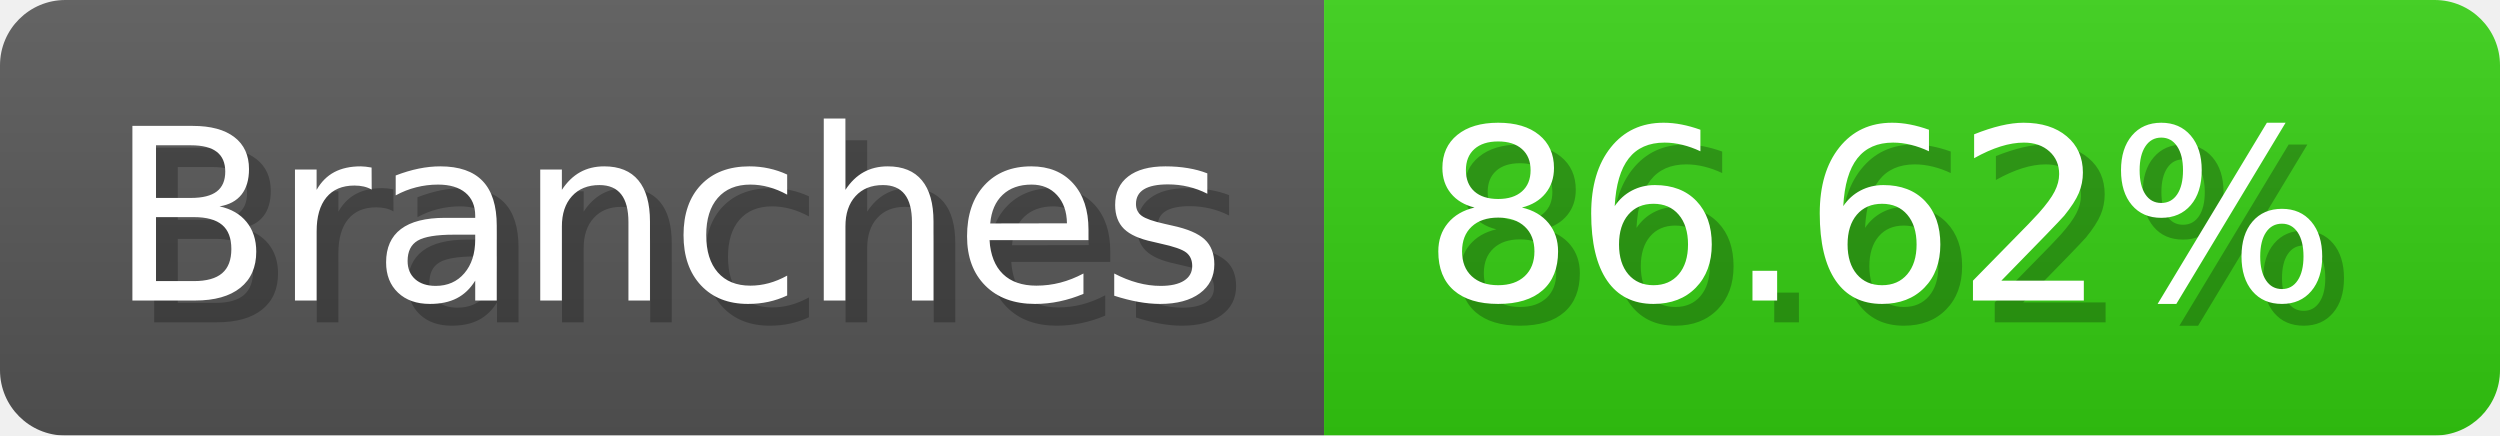
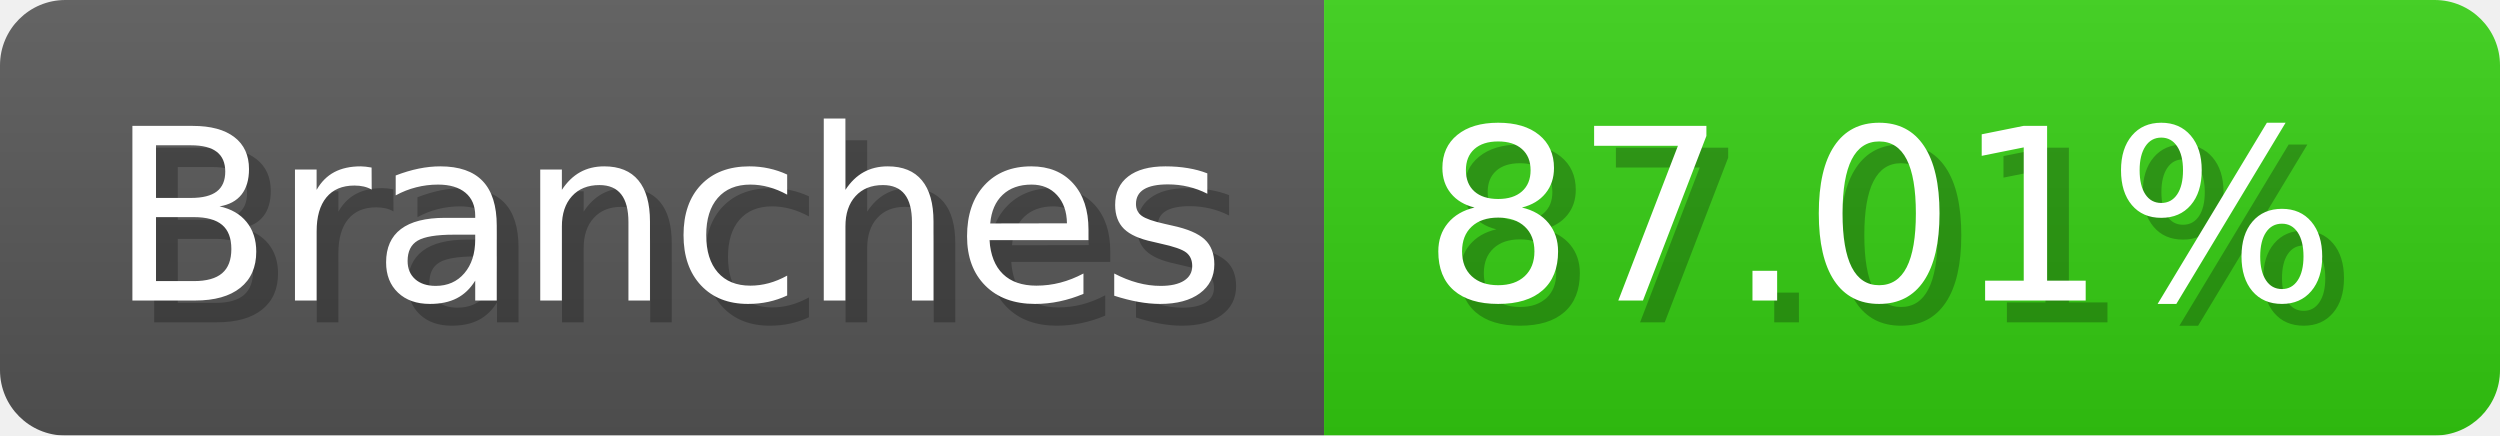
- <svg xmlns="http://www.w3.org/2000/svg" width="114.8" height="20" viewBox="0 0 1148 200" role="img" aria-label="Branches: 86.62%">
+ <svg xmlns="http://www.w3.org/2000/svg" width="114.8" height="20" viewBox="0 0 1148 200" role="img" aria-label="Branches: 87.01%">
  <linearGradient id="a" x2="0" y2="100%">
    <stop offset="0" stop-opacity=".1" stop-color="#EEE" />
    <stop offset="1" stop-opacity=".1" />
  </linearGradient>
  <mask id="m">
    <rect width="1148" height="200" rx="30" fill="#FFF" />
  </mask>
  <g mask="url(#m)">
    <rect width="608" height="200" fill="#555" />
    <rect width="540" height="200" fill="#3C1" x="608" />
    <rect width="1148" height="200" fill="url(#a)" />
  </g>
  <g aria-hidden="true" fill="#fff" text-anchor="start" font-family="Verdana,DejaVu Sans,sans-serif" font-size="110">
    <text x="60" y="148" textLength="508" fill="#000" opacity="0.25">Branches</text>
    <text x="50" y="138" textLength="508">Branches</text>
-     <text x="663" y="148" textLength="440" fill="#000" opacity="0.25">86.62%</text>
-     <text x="653" y="138" textLength="440">86.62%</text>
+     <text x="663" y="148" textLength="440" fill="#000" opacity="0.25">87.01%</text>
+     <text x="653" y="138" textLength="440">87.01%</text>
  </g>
</svg>
